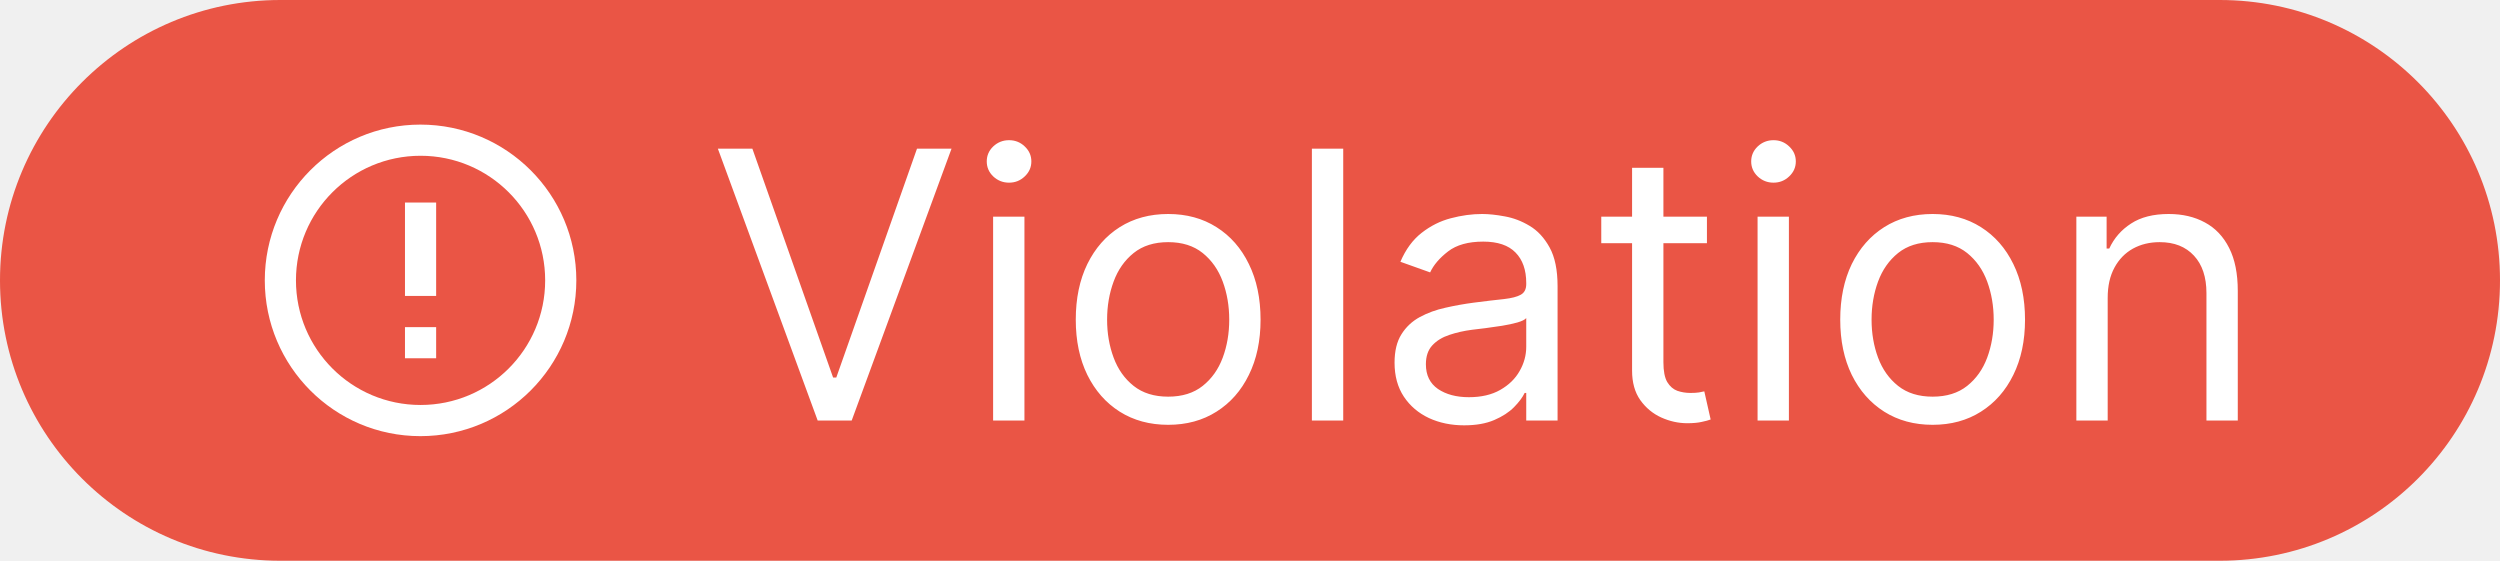
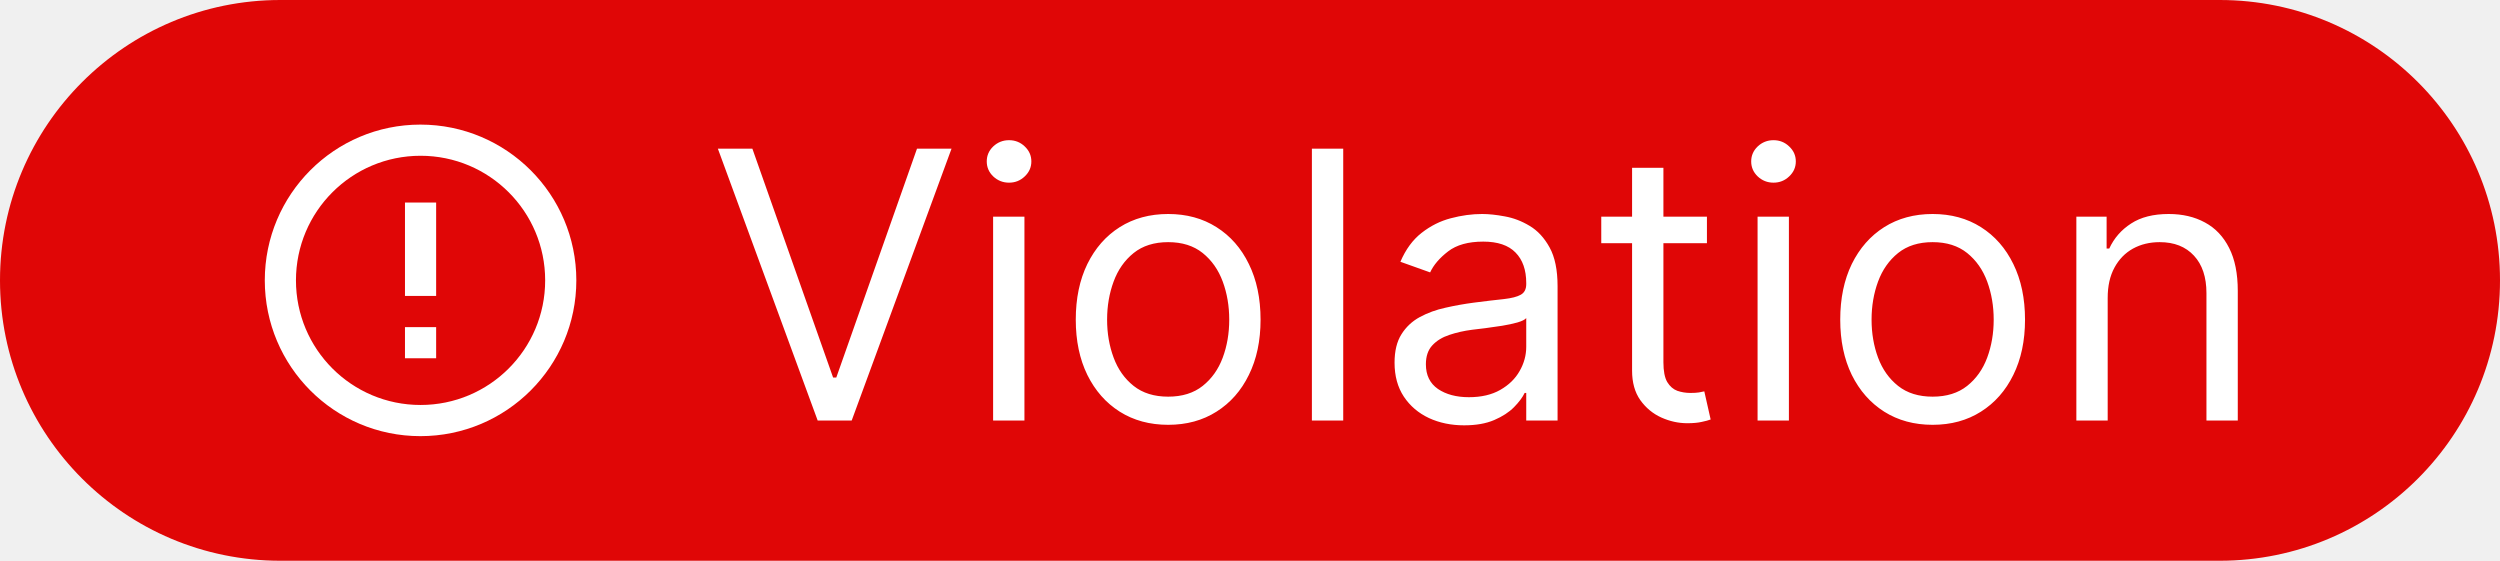
<svg xmlns="http://www.w3.org/2000/svg" width="107" height="24" viewBox="0 0 107 24" fill="none">
-   <rect width="107" height="24" rx="12" fill="#EA5545" />
+   <rect width="107" height="24" rx="12" fill="#e00606" />
  <g clip-path="url(#clip0_3355_60914)">
    <path d="M17.333 14H18.667V15.333H17.333V14ZM17.333 8.667H18.667V12.667H17.333V8.667ZM17.993 5.333C14.313 5.333 11.333 8.32 11.333 12C11.333 15.68 14.313 18.667 17.993 18.667C21.68 18.667 24.667 15.68 24.667 12C24.667 8.32 21.68 5.333 17.993 5.333ZM18 17.333C15.053 17.333 12.667 14.947 12.667 12C12.667 9.053 15.053 6.667 18 6.667C20.947 6.667 23.333 9.053 23.333 12C23.333 14.947 20.947 17.333 18 17.333Z" fill="white" />
  </g>
  <path d="M32.202 6.364L35.657 16.159H35.793L39.247 6.364H40.725L36.452 18H34.997L30.725 6.364H32.202ZM42.505 18V9.273H43.846V18H42.505ZM43.187 7.818C42.926 7.818 42.7 7.729 42.511 7.551C42.325 7.373 42.233 7.159 42.233 6.909C42.233 6.659 42.325 6.445 42.511 6.267C42.7 6.089 42.926 6 43.187 6C43.449 6 43.672 6.089 43.858 6.267C44.047 6.445 44.142 6.659 44.142 6.909C44.142 7.159 44.047 7.373 43.858 7.551C43.672 7.729 43.449 7.818 43.187 7.818ZM49.998 18.182C49.21 18.182 48.519 17.994 47.924 17.619C47.333 17.244 46.871 16.72 46.538 16.046C46.208 15.371 46.043 14.583 46.043 13.682C46.043 12.773 46.208 11.979 46.538 11.301C46.871 10.623 47.333 10.097 47.924 9.722C48.519 9.347 49.21 9.159 49.998 9.159C50.786 9.159 51.475 9.347 52.066 9.722C52.661 10.097 53.123 10.623 53.452 11.301C53.786 11.979 53.952 12.773 53.952 13.682C53.952 14.583 53.786 15.371 53.452 16.046C53.123 16.72 52.661 17.244 52.066 17.619C51.475 17.994 50.786 18.182 49.998 18.182ZM49.998 16.977C50.596 16.977 51.089 16.824 51.475 16.517C51.861 16.21 52.147 15.807 52.333 15.307C52.519 14.807 52.611 14.265 52.611 13.682C52.611 13.098 52.519 12.555 52.333 12.051C52.147 11.547 51.861 11.14 51.475 10.829C51.089 10.519 50.596 10.364 49.998 10.364C49.399 10.364 48.907 10.519 48.52 10.829C48.134 11.14 47.848 11.547 47.663 12.051C47.477 12.555 47.384 13.098 47.384 13.682C47.384 14.265 47.477 14.807 47.663 15.307C47.848 15.807 48.134 16.21 48.52 16.517C48.907 16.824 49.399 16.977 49.998 16.977ZM57.49 6.364V18H56.149V6.364H57.49ZM62.664 18.204C62.111 18.204 61.609 18.1 61.158 17.892C60.708 17.68 60.35 17.375 60.085 16.977C59.819 16.576 59.687 16.091 59.687 15.523C59.687 15.023 59.785 14.617 59.982 14.307C60.179 13.992 60.443 13.746 60.772 13.568C61.102 13.39 61.465 13.258 61.863 13.171C62.265 13.079 62.668 13.008 63.073 12.954C63.604 12.886 64.034 12.835 64.363 12.801C64.696 12.763 64.939 12.701 65.09 12.614C65.246 12.527 65.323 12.375 65.323 12.159V12.114C65.323 11.553 65.17 11.117 64.863 10.807C64.56 10.496 64.1 10.341 63.482 10.341C62.842 10.341 62.34 10.481 61.977 10.761C61.613 11.042 61.357 11.341 61.21 11.659L59.937 11.204C60.164 10.674 60.467 10.261 60.846 9.966C61.229 9.667 61.645 9.458 62.096 9.341C62.551 9.22 62.998 9.159 63.437 9.159C63.717 9.159 64.039 9.193 64.403 9.261C64.77 9.326 65.124 9.46 65.465 9.665C65.81 9.869 66.096 10.178 66.323 10.591C66.551 11.004 66.664 11.557 66.664 12.25V18H65.323V16.818H65.255C65.164 17.008 65.013 17.21 64.801 17.426C64.588 17.642 64.306 17.826 63.954 17.977C63.602 18.129 63.172 18.204 62.664 18.204ZM62.869 17C63.399 17 63.846 16.896 64.21 16.688C64.577 16.479 64.854 16.21 65.039 15.881C65.229 15.551 65.323 15.204 65.323 14.841V13.614C65.266 13.682 65.141 13.744 64.948 13.801C64.759 13.854 64.539 13.902 64.289 13.943C64.043 13.981 63.803 14.015 63.568 14.046C63.337 14.072 63.149 14.095 63.005 14.114C62.657 14.159 62.331 14.233 62.028 14.335C61.729 14.434 61.486 14.583 61.301 14.784C61.119 14.981 61.028 15.25 61.028 15.591C61.028 16.057 61.2 16.409 61.545 16.648C61.893 16.883 62.335 17 62.869 17ZM73.057 9.273V10.409H68.534V9.273H73.057ZM69.853 7.182H71.194V15.5C71.194 15.879 71.248 16.163 71.358 16.352C71.472 16.538 71.616 16.663 71.79 16.727C71.968 16.788 72.156 16.818 72.353 16.818C72.5 16.818 72.621 16.811 72.716 16.796C72.811 16.776 72.887 16.761 72.944 16.75L73.216 17.954C73.125 17.989 72.998 18.023 72.835 18.057C72.673 18.095 72.466 18.114 72.216 18.114C71.837 18.114 71.466 18.032 71.103 17.869C70.743 17.706 70.444 17.458 70.205 17.125C69.97 16.792 69.853 16.371 69.853 15.864V7.182ZM75.224 18V9.273H76.565V18H75.224ZM75.906 7.818C75.645 7.818 75.419 7.729 75.23 7.551C75.044 7.373 74.951 7.159 74.951 6.909C74.951 6.659 75.044 6.445 75.23 6.267C75.419 6.089 75.645 6 75.906 6C76.167 6 76.391 6.089 76.576 6.267C76.766 6.445 76.861 6.659 76.861 6.909C76.861 7.159 76.766 7.373 76.576 7.551C76.391 7.729 76.167 7.818 75.906 7.818ZM82.716 18.182C81.929 18.182 81.237 17.994 80.643 17.619C80.052 17.244 79.59 16.72 79.256 16.046C78.927 15.371 78.762 14.583 78.762 13.682C78.762 12.773 78.927 11.979 79.256 11.301C79.59 10.623 80.052 10.097 80.643 9.722C81.237 9.347 81.929 9.159 82.716 9.159C83.504 9.159 84.194 9.347 84.785 9.722C85.379 10.097 85.841 10.623 86.171 11.301C86.504 11.979 86.671 12.773 86.671 13.682C86.671 14.583 86.504 15.371 86.171 16.046C85.841 16.72 85.379 17.244 84.785 17.619C84.194 17.994 83.504 18.182 82.716 18.182ZM82.716 16.977C83.315 16.977 83.807 16.824 84.194 16.517C84.58 16.21 84.866 15.807 85.052 15.307C85.237 14.807 85.33 14.265 85.33 13.682C85.33 13.098 85.237 12.555 85.052 12.051C84.866 11.547 84.58 11.14 84.194 10.829C83.807 10.519 83.315 10.364 82.716 10.364C82.118 10.364 81.626 10.519 81.239 10.829C80.853 11.14 80.567 11.547 80.381 12.051C80.196 12.555 80.103 13.098 80.103 13.682C80.103 14.265 80.196 14.807 80.381 15.307C80.567 15.807 80.853 16.21 81.239 16.517C81.626 16.824 82.118 16.977 82.716 16.977ZM90.209 12.75V18H88.868V9.273H90.163V10.636H90.277C90.481 10.193 90.792 9.837 91.209 9.568C91.626 9.295 92.163 9.159 92.822 9.159C93.413 9.159 93.93 9.28 94.374 9.523C94.817 9.761 95.162 10.125 95.408 10.614C95.654 11.098 95.777 11.712 95.777 12.454V18H94.436V12.546C94.436 11.86 94.258 11.326 93.902 10.943C93.546 10.557 93.057 10.364 92.436 10.364C92.008 10.364 91.626 10.456 91.288 10.642C90.955 10.828 90.692 11.098 90.499 11.454C90.305 11.811 90.209 12.242 90.209 12.75Z" fill="white" />
  <defs>
    <clipPath id="clip0_3355_60914">
      <rect width="16" height="16" fill="white" transform="translate(10 4)" />
    </clipPath>
  </defs>
</svg>
